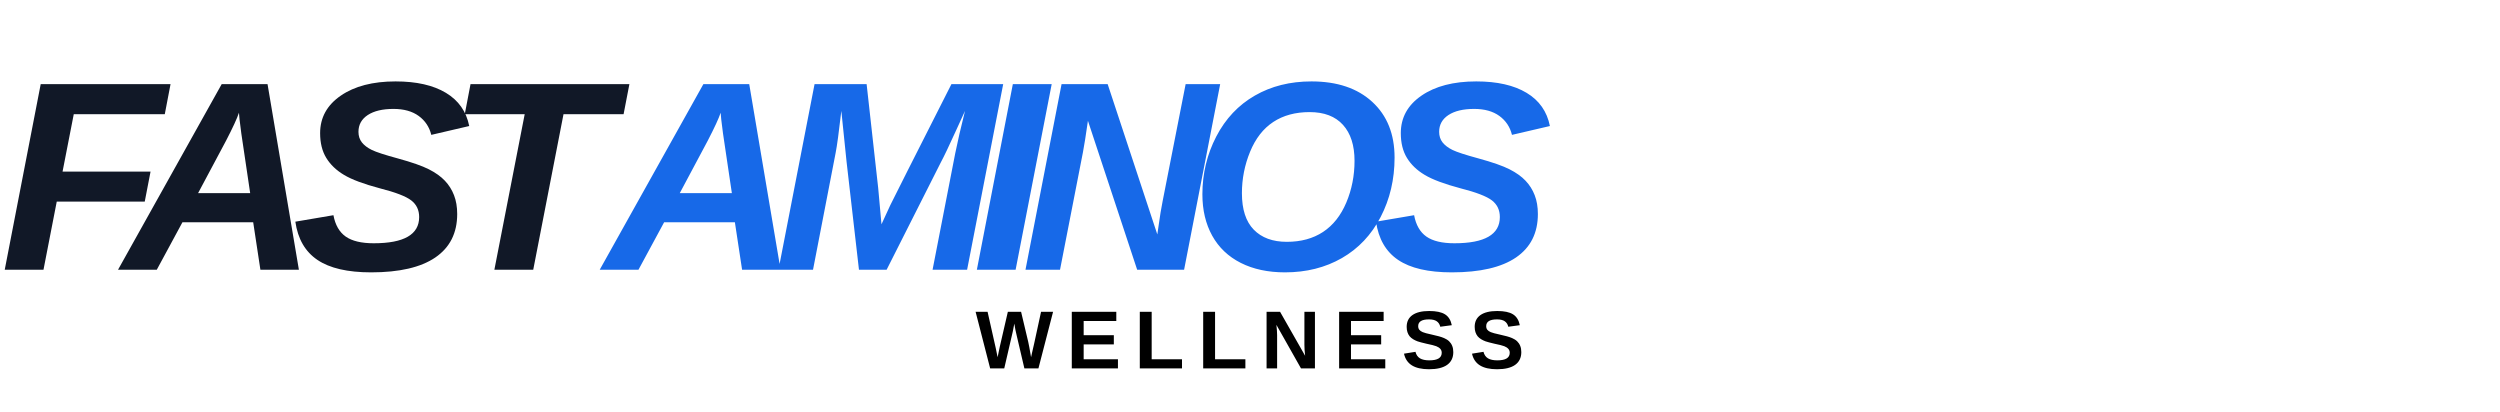
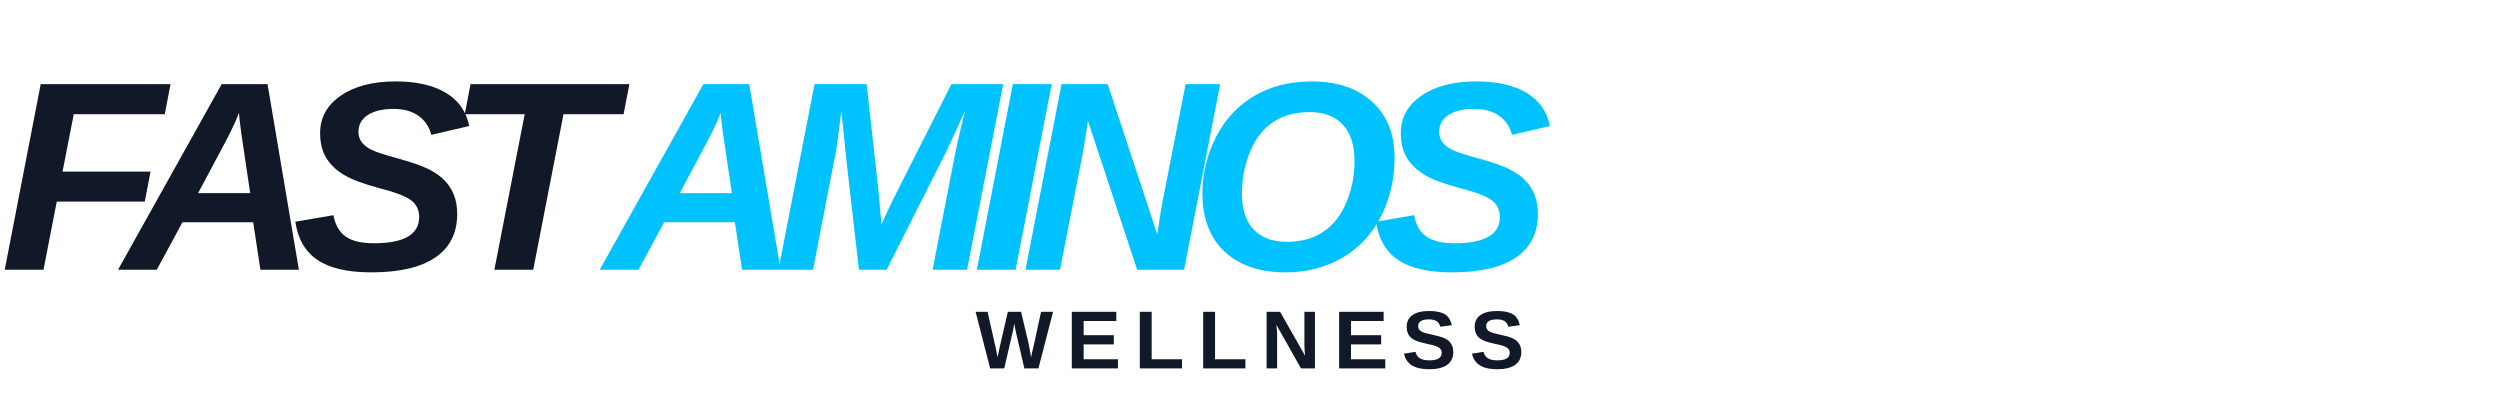
<svg xmlns="http://www.w3.org/2000/svg" viewBox="0 0 760 125" role="img" aria-labelledby="title">
  <g font-family="Arial Black,Arial,sans-serif" font-size="82" font-weight="900" font-style="italic" letter-spacing="-8">
    <text x="0" y="82" fill="#111827">FAST</text>
-     <text x="184" y="82" fill="#1769E8">AMINOS</text>
+     <text x="184" y="82" fill="#00C2FF">AMINOS</text>
  </g>
-   <text x="380" y="112" text-anchor="middle" font-family="Arial, Helvetica, sans-serif" font-size="25" font-weight="600" letter-spacing="4" textLength="300" lengthAdjust="spacingAndGlyphs" fill="#000000">WELLNESS</text>
+   <text x="380" y="112" text-anchor="middle" font-family="Arial Black,Arial,sans-serif" font-size="25" font-weight="900" letter-spacing="4" textLength="300" lengthAdjust="spacingAndGlyphs" fill="#111827">WELLNESS</text>
</svg>
